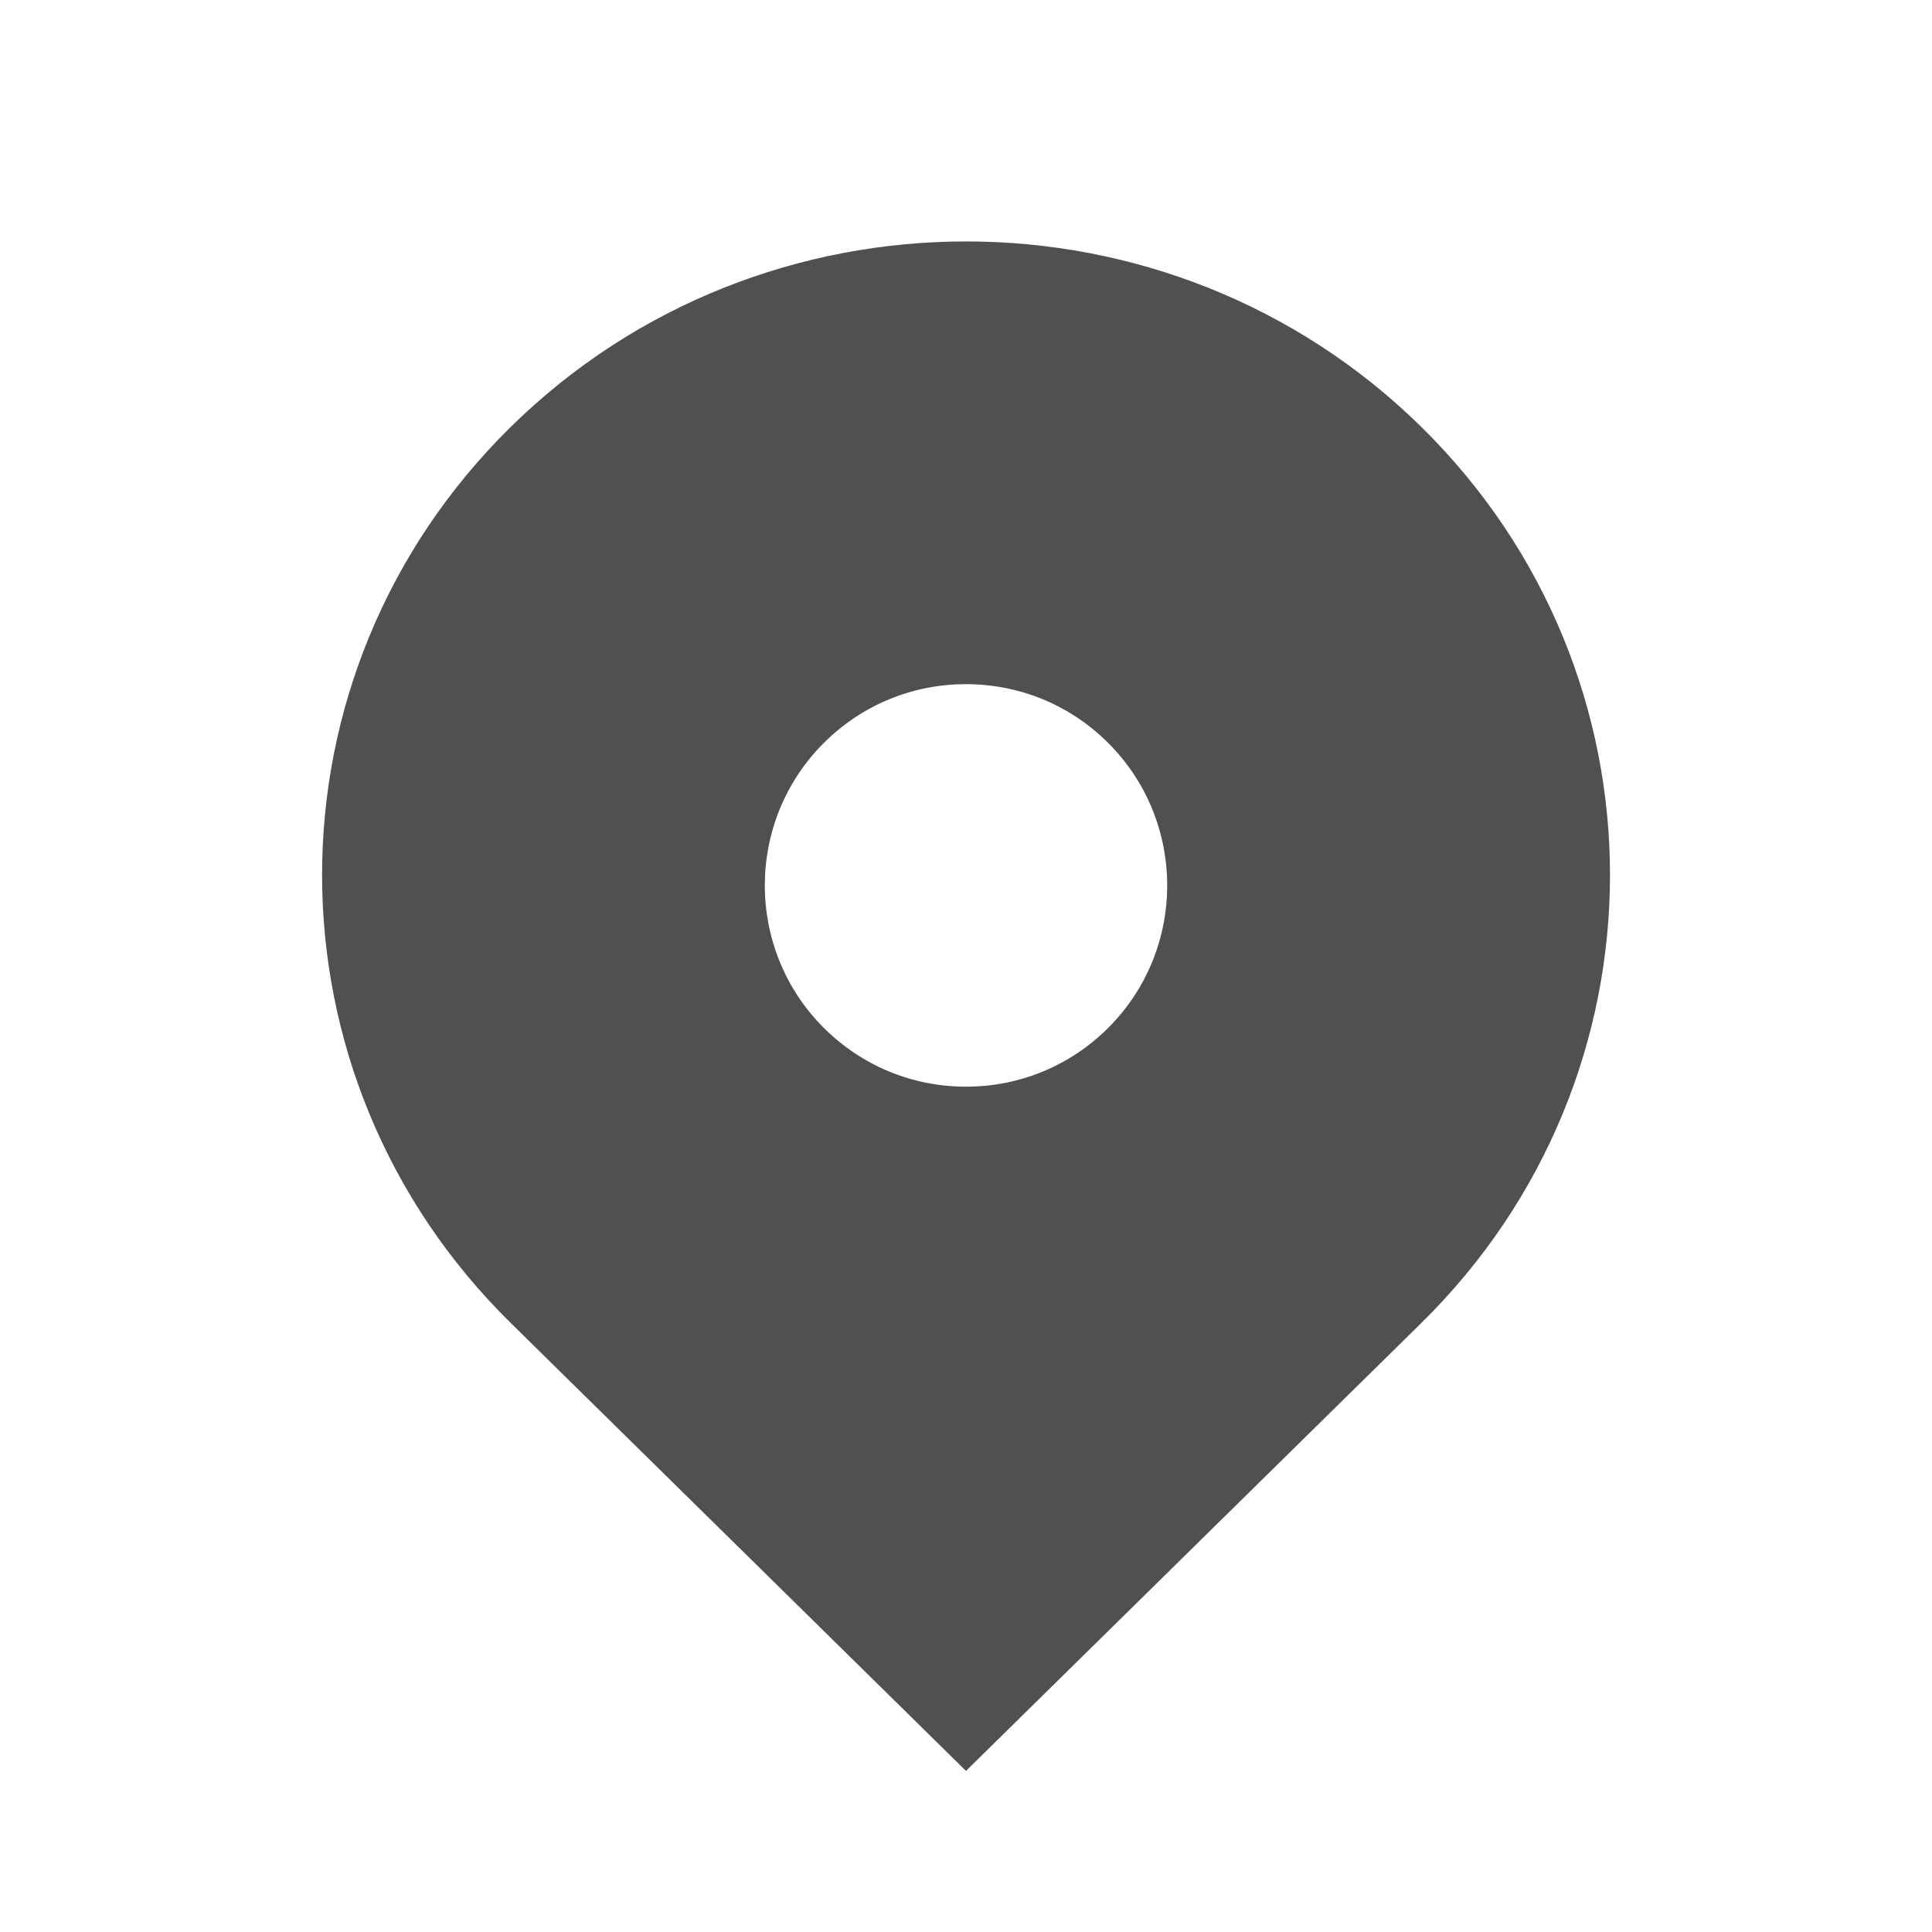
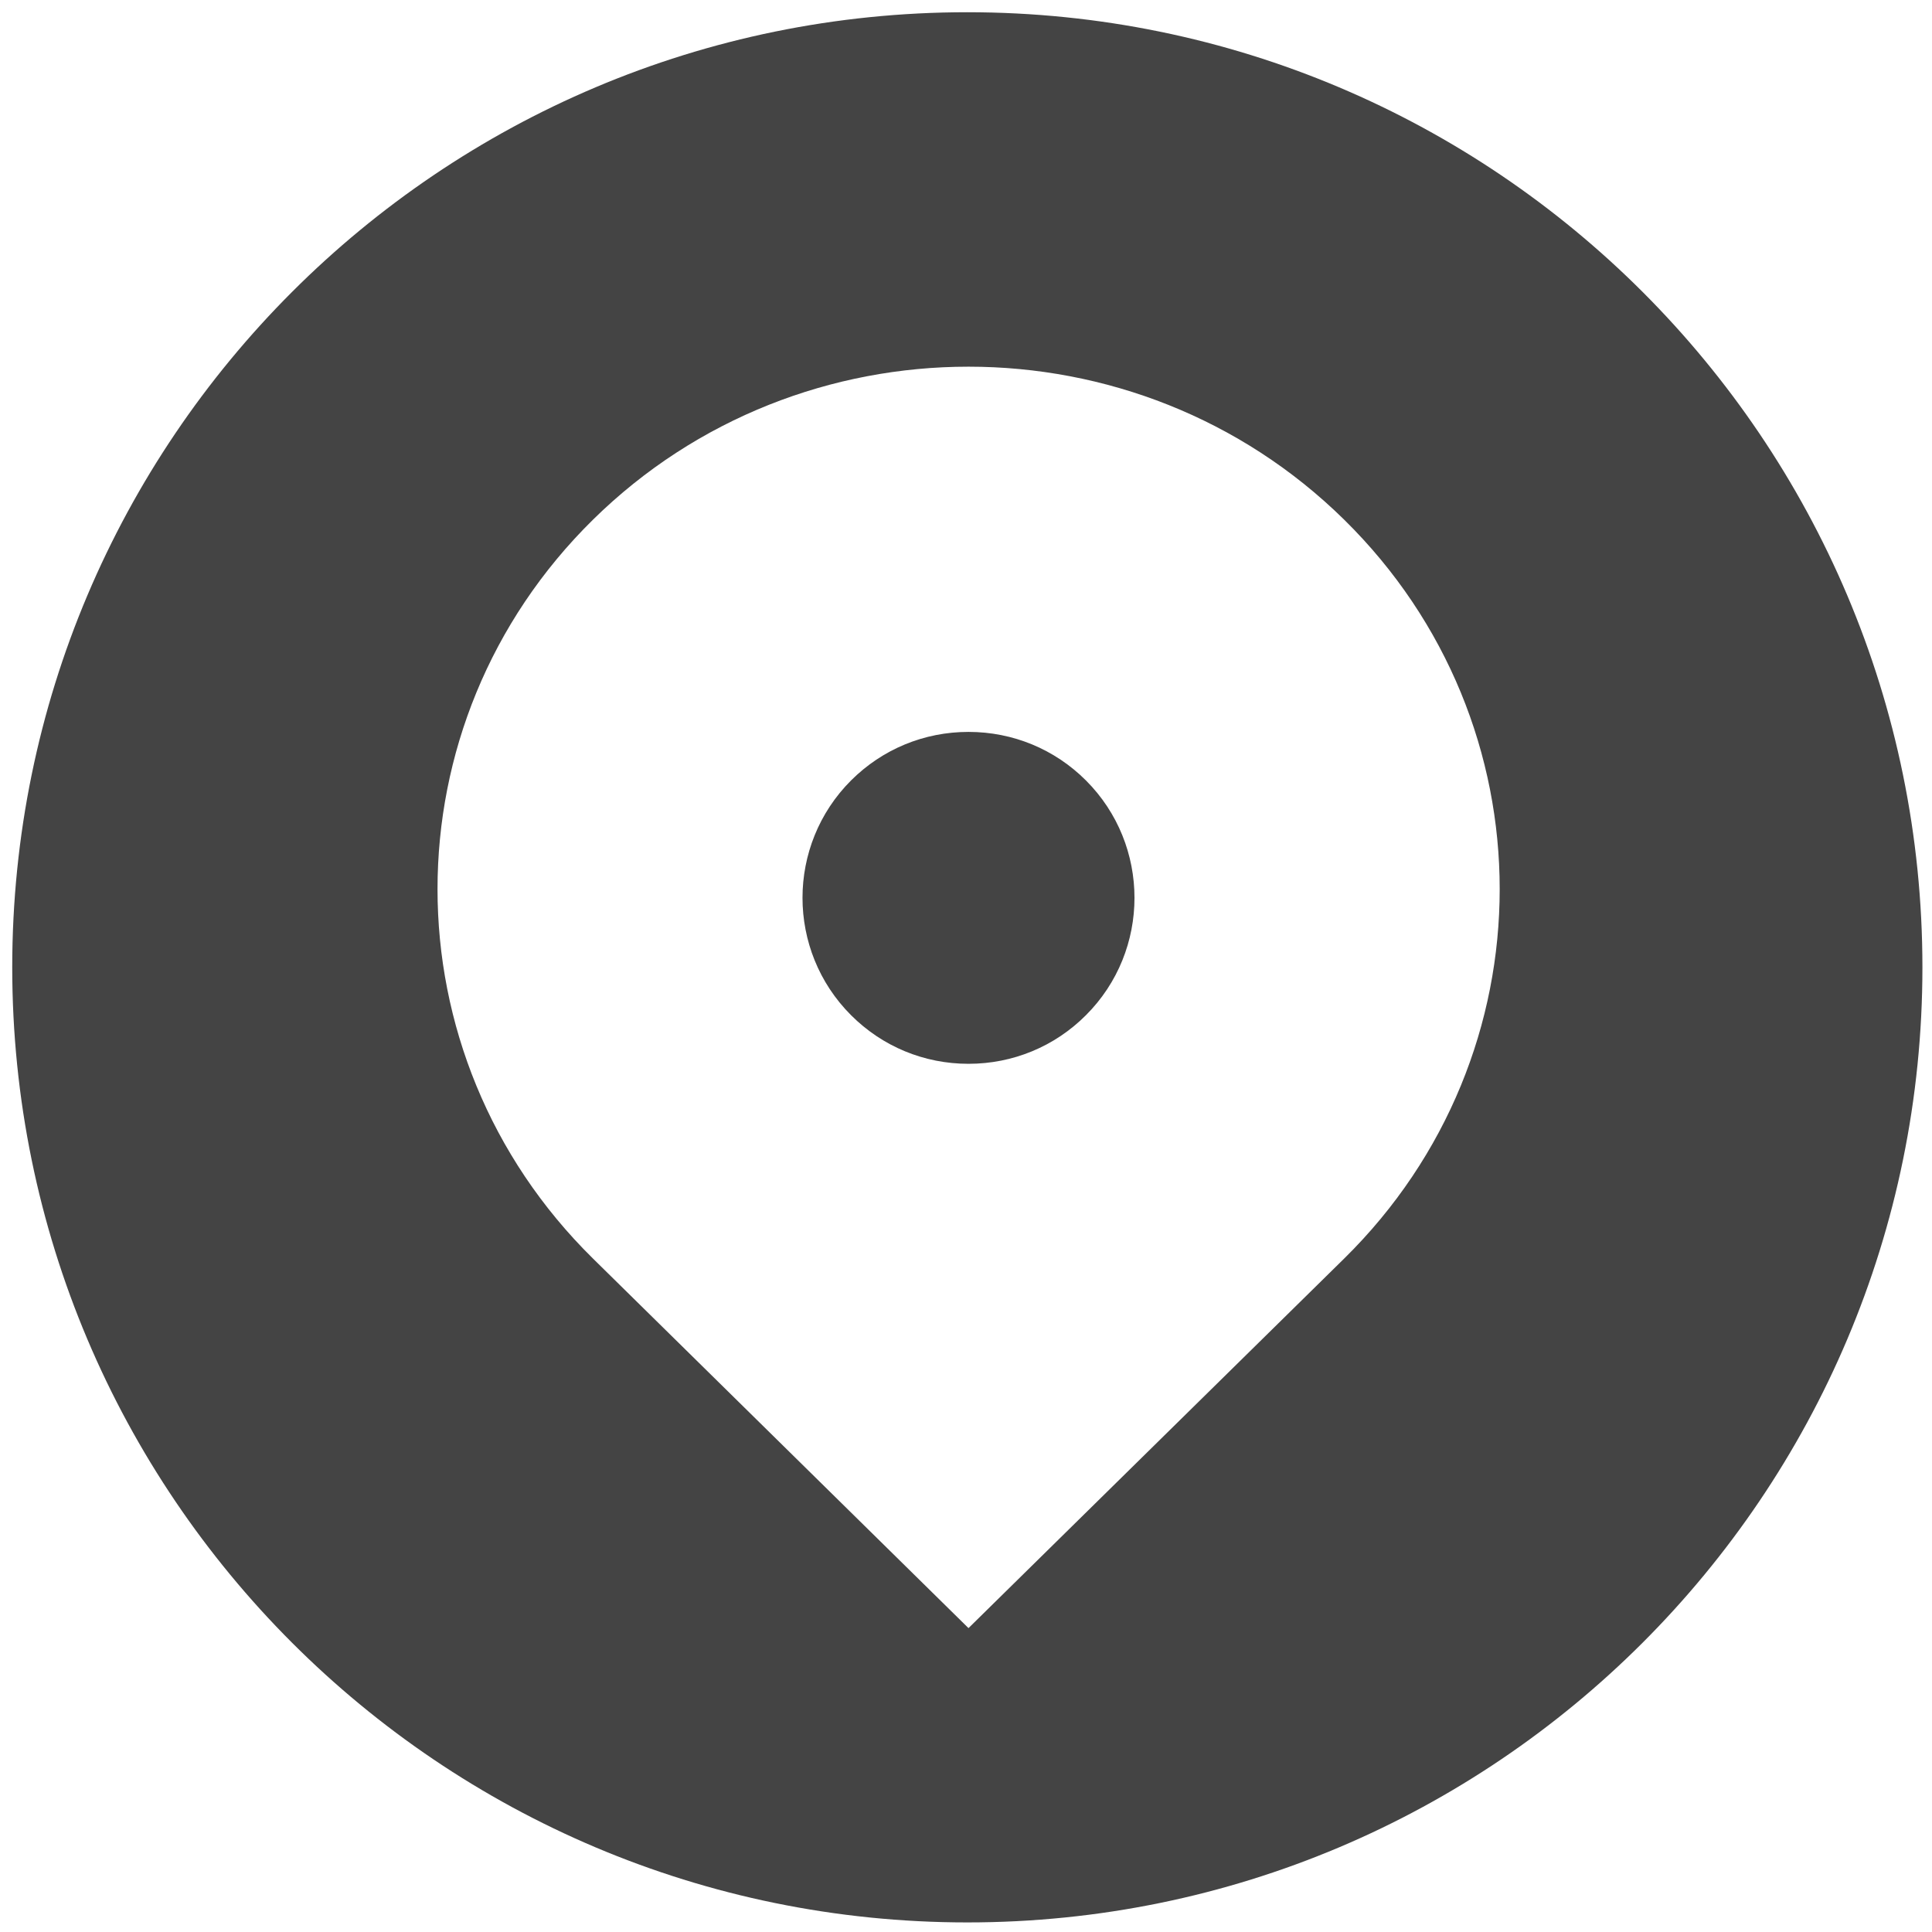
- <svg xmlns="http://www.w3.org/2000/svg" width="24px" height="24px" viewBox="0 0 24 24" version="1.2" baseProfile="tiny">
-   <path d="M17.657 5.304c-3.124-3.073-8.189-3.073-11.313 0-3.124 3.074-3.124 8.057 0 11.13l5.656 5.565 5.657-5.565c3.124-3.073 3.124-8.056 0-11.13zm-5.657 8.195c-.668 0-1.295-.26-1.768-.732-.975-.975-.975-2.561 0-3.536.472-.472 1.1-.732 1.768-.732s1.296.26 1.768.732c.975.975.975 2.562 0 3.536-.472.472-1.1.732-1.768.732z" fill="#000000af" />
+ <svg xmlns="http://www.w3.org/2000/svg" width="24px" height="24px" viewBox="0 0 24 24" version="1.2" id="svg14473">
+   <defs id="defs14477" />
+   <path id="path15011" style="fill:#000000;fill-opacity:0.732;stroke:#000000;stroke-width:2.204;stroke-opacity:0" d="M 12.016 0.152 A 11.865 11.865 0 0 0 0.152 12.016 A 11.865 11.865 0 0 0 12.016 23.881 A 11.865 11.865 0 0 0 23.881 12.016 A 11.865 11.865 0 0 0 12.016 0.152 z M 12.031 4.555 C 13.72 4.555 15.409 5.188 16.697 6.455 C 19.274 8.99 19.274 13.1 16.697 15.635 L 12.031 20.225 L 7.367 15.635 C 4.791 13.1 4.791 8.99 7.367 6.455 C 8.655 5.188 10.343 4.555 12.031 4.555 z M 12.031 9.092 C 11.48 9.092 10.962 9.306 10.572 9.695 C 9.768 10.499 9.768 11.807 10.572 12.611 C 10.962 13.001 11.48 13.215 12.031 13.215 C 12.582 13.215 13.101 13.001 13.49 12.611 C 14.294 11.808 14.294 10.499 13.49 9.695 C 13.101 9.306 12.582 9.092 12.031 9.092 z " />
</svg>
